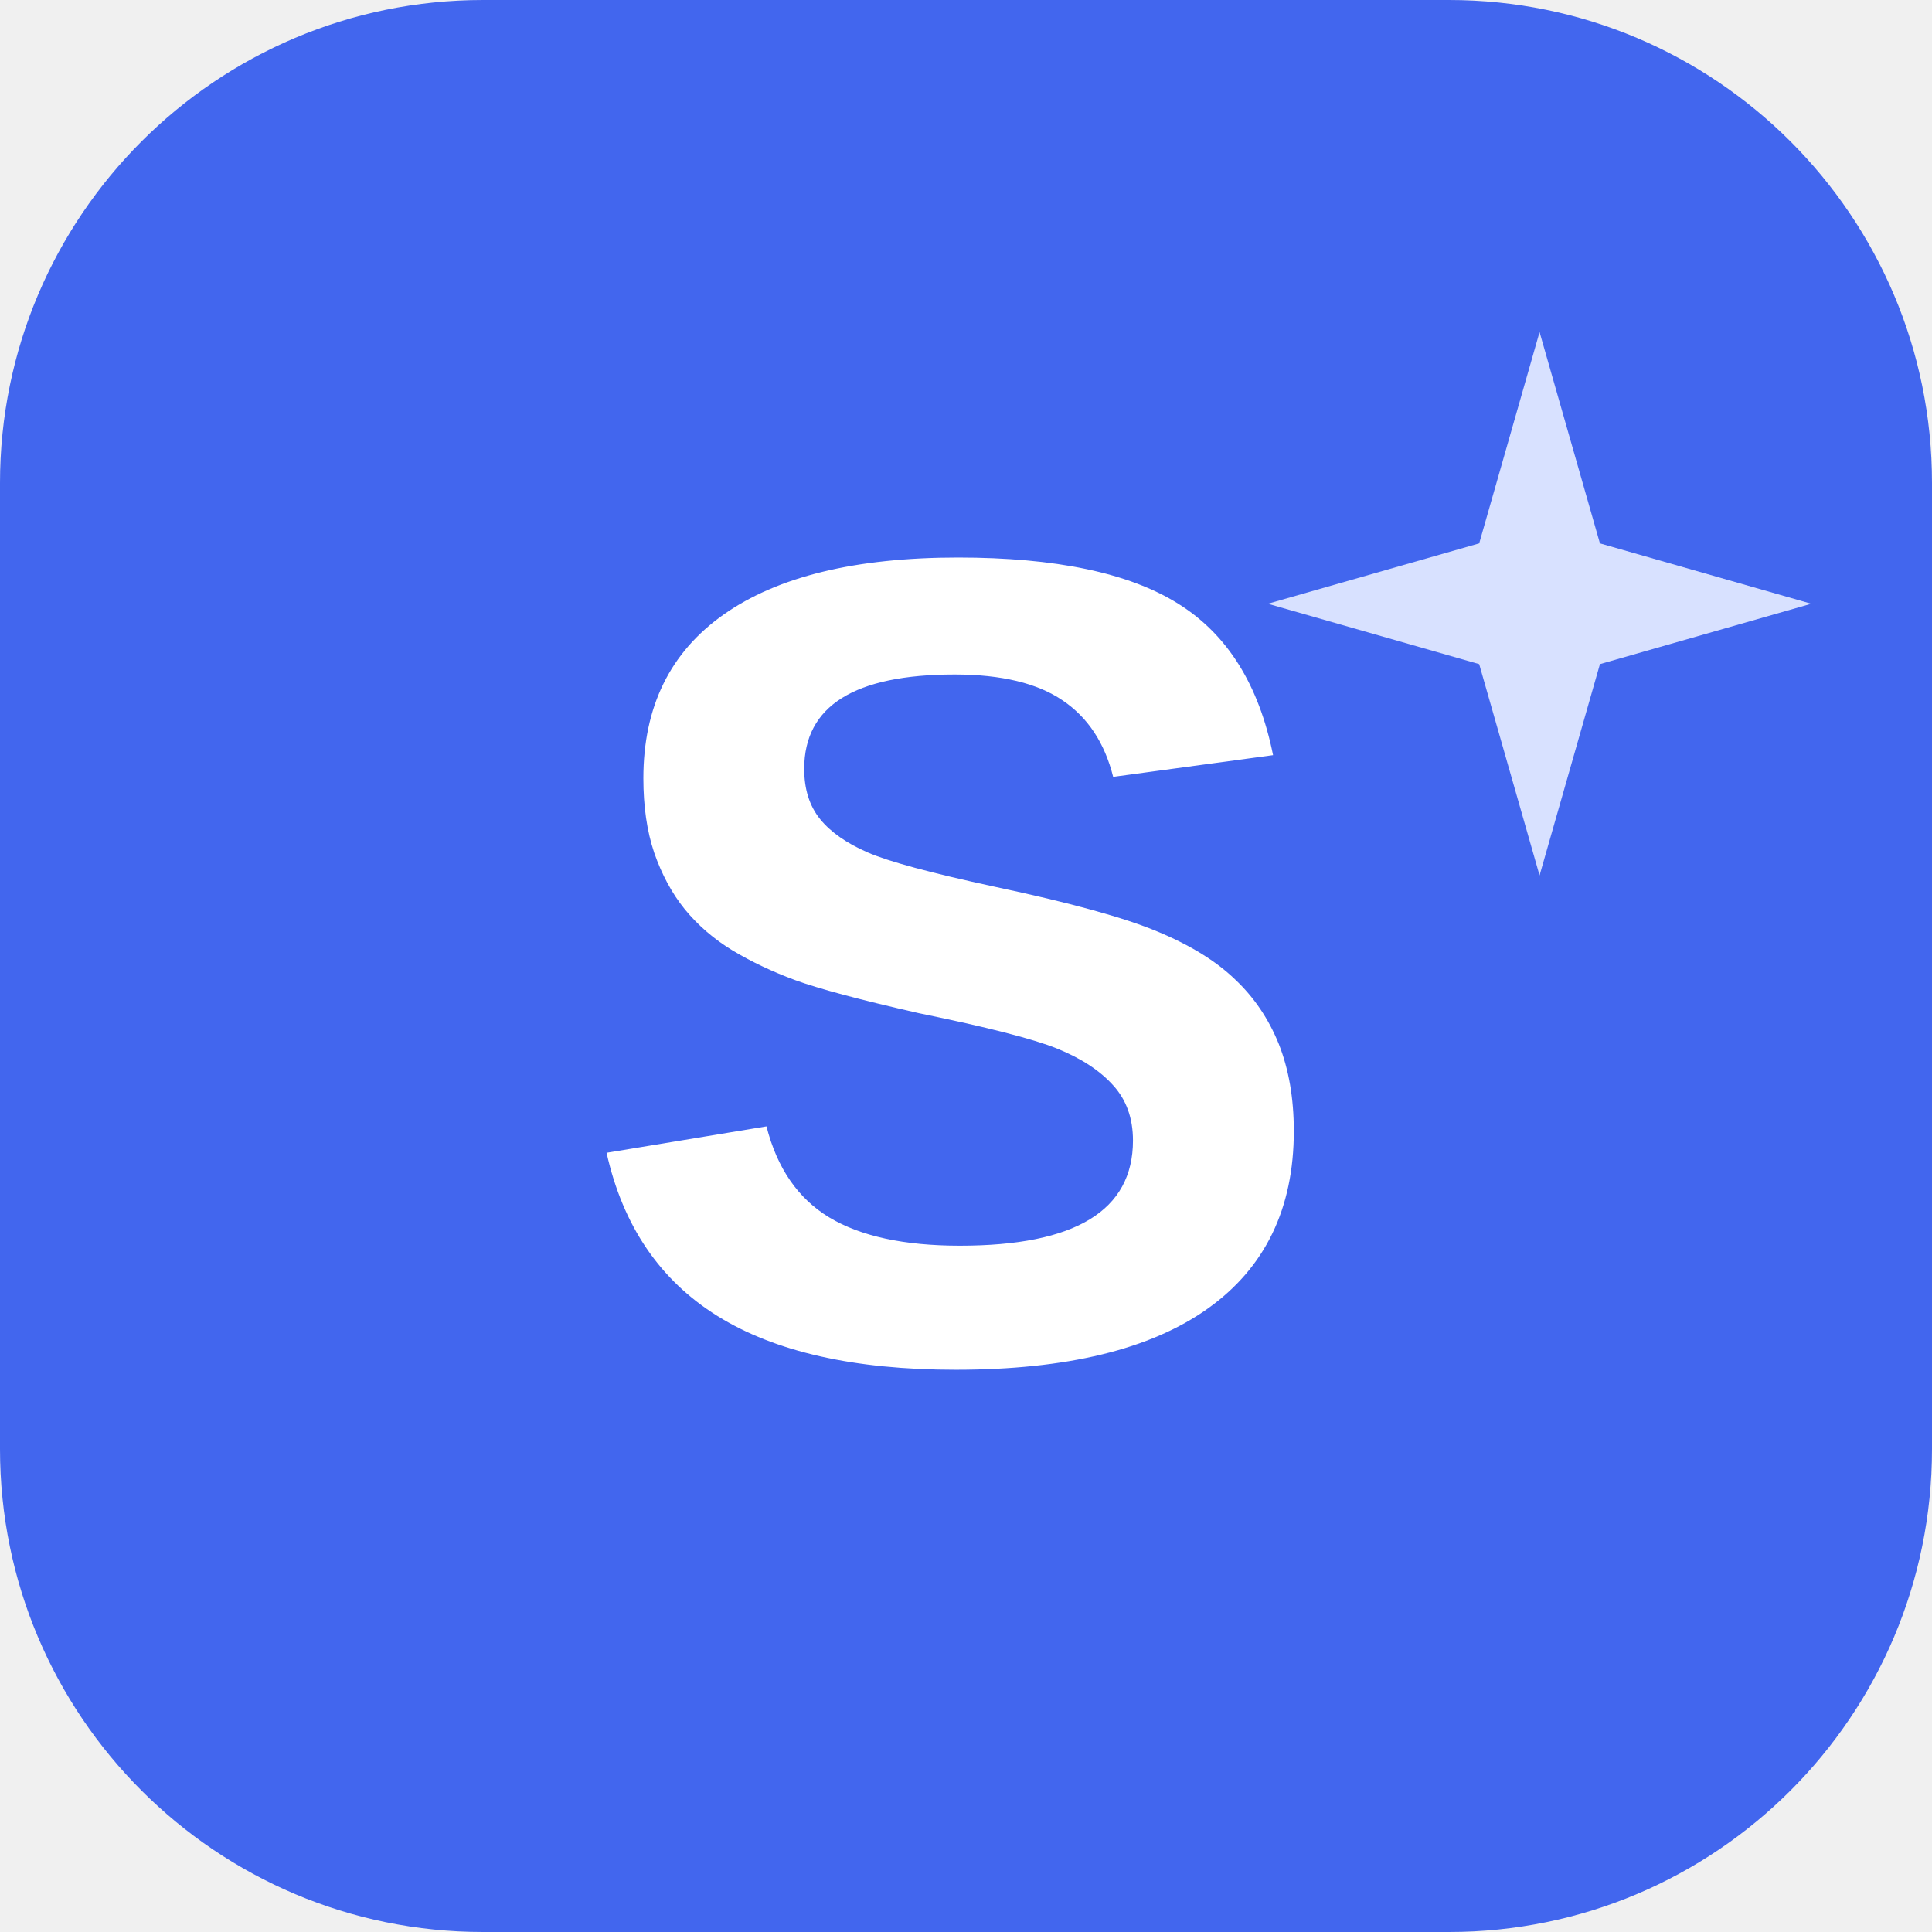
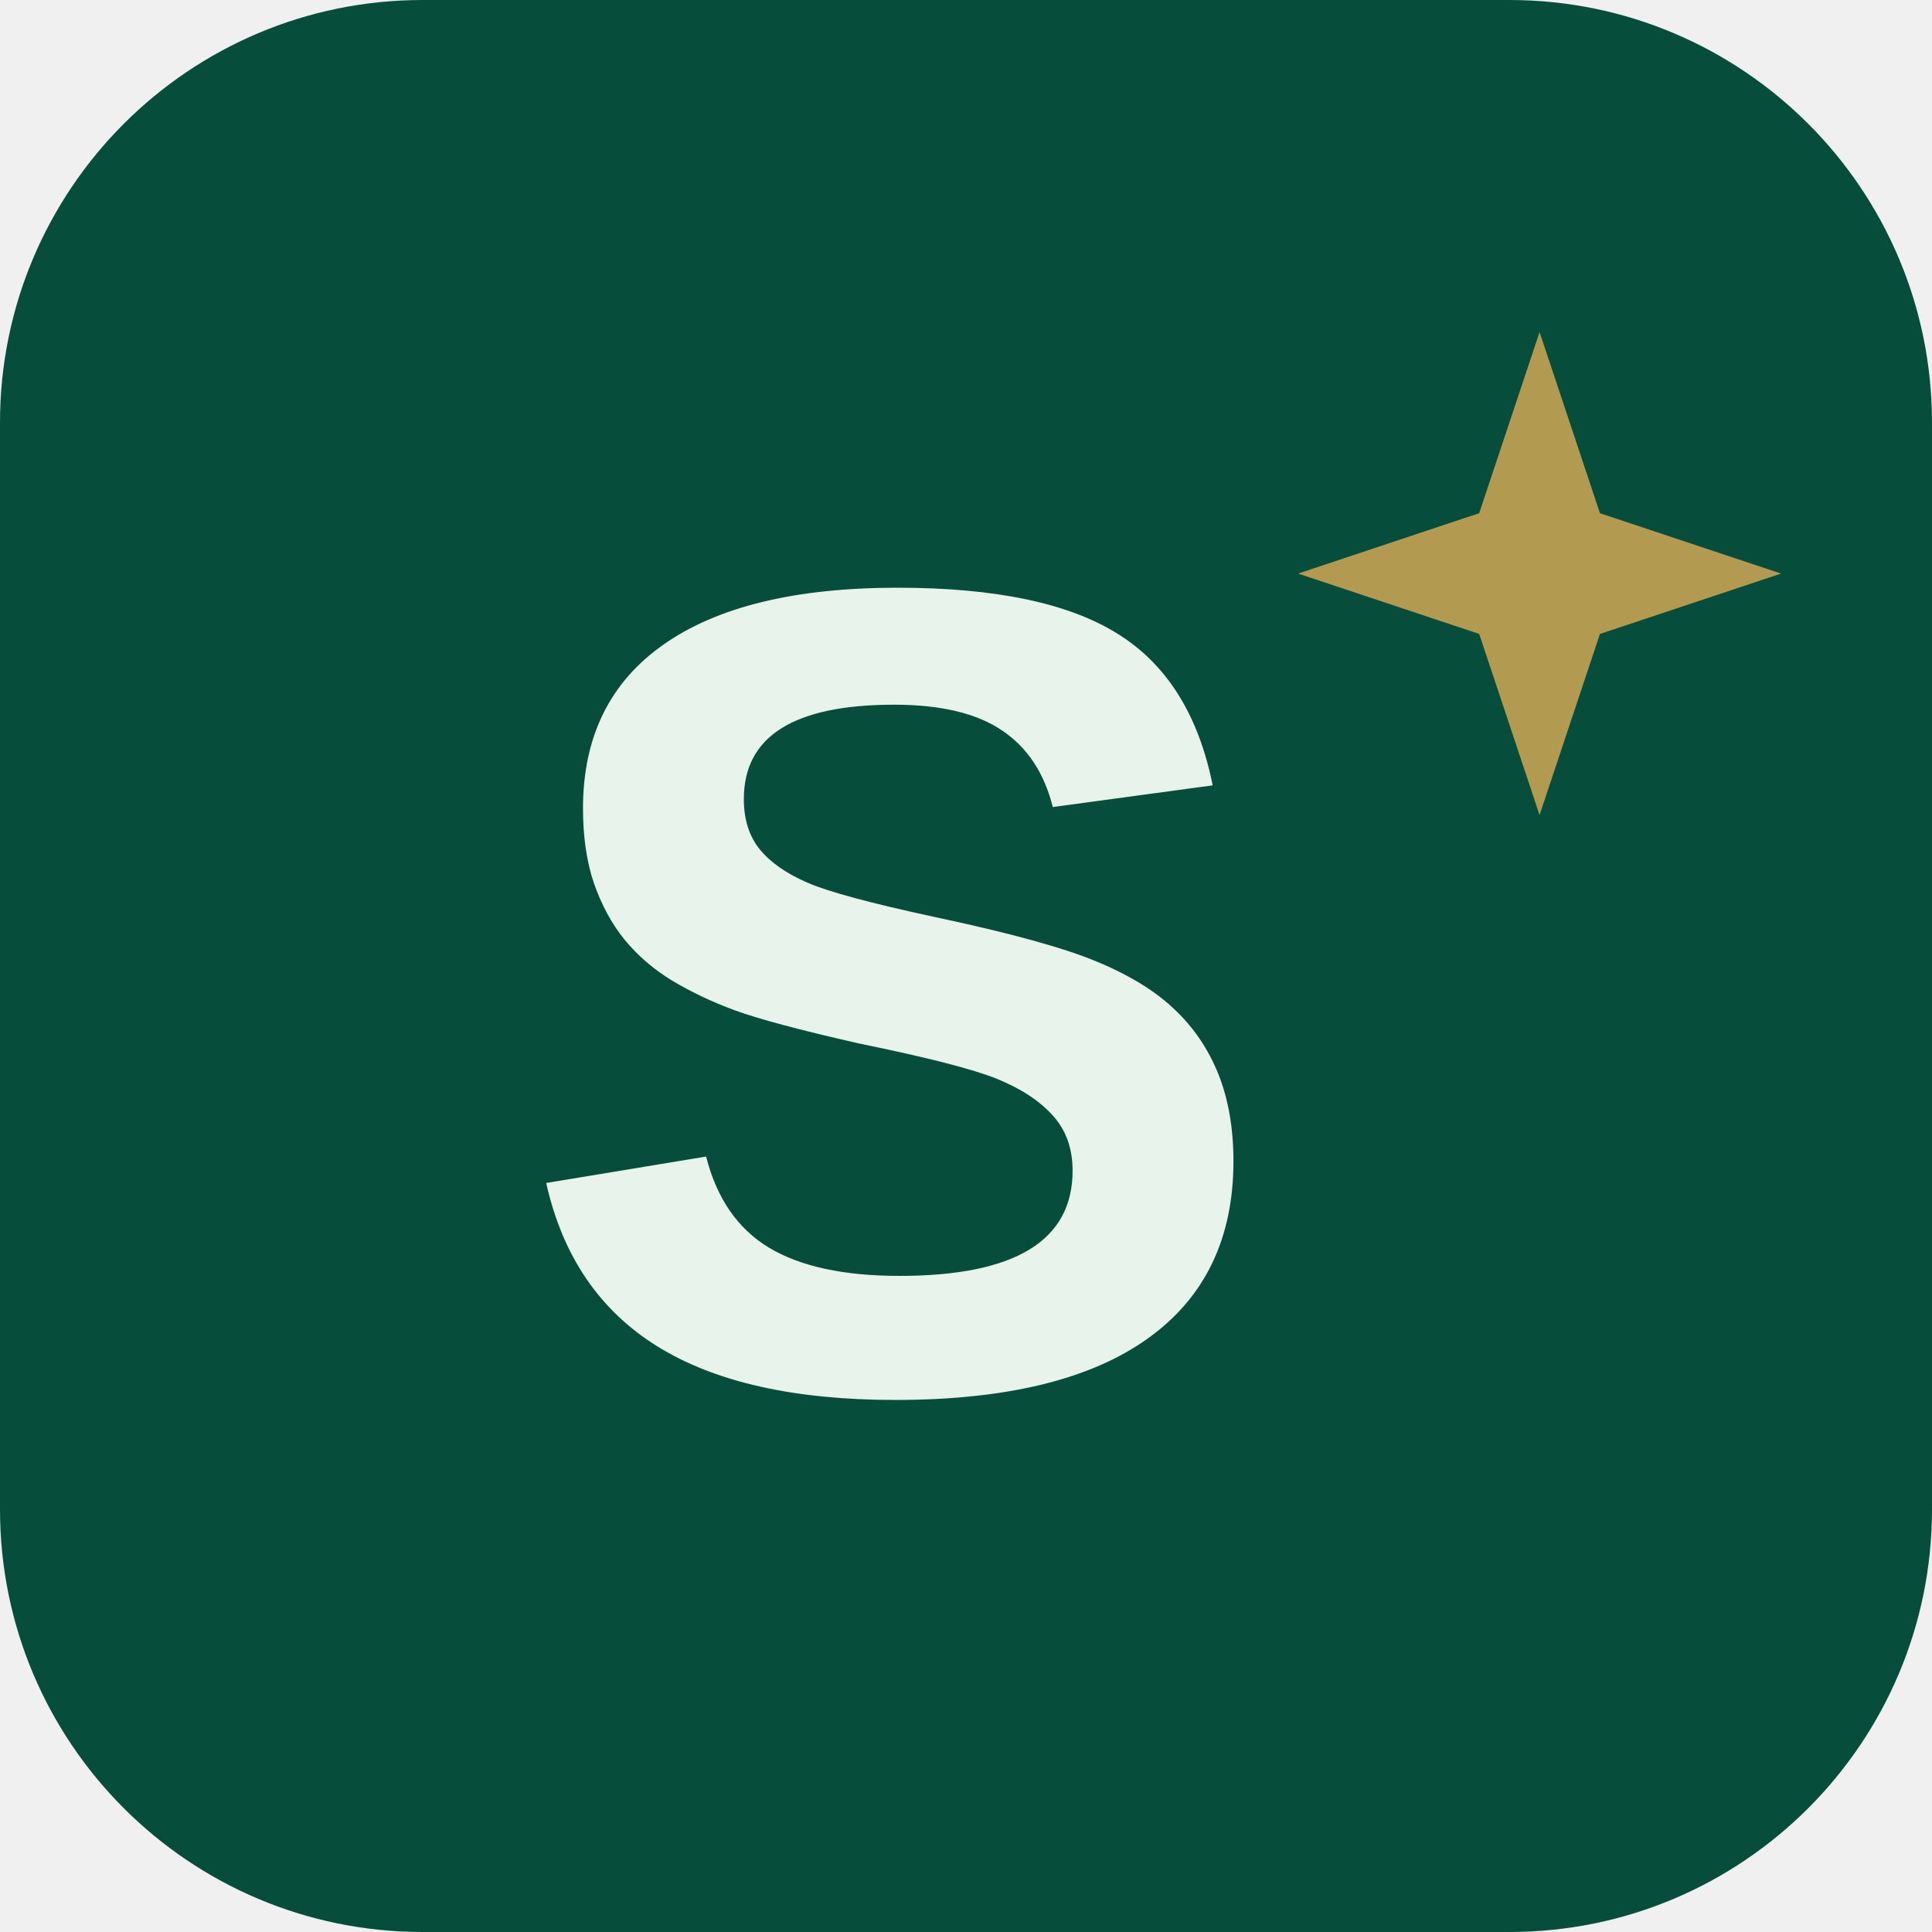
<svg xmlns="http://www.w3.org/2000/svg" viewBox="0 0 64 64">
-   <rect width="64" height="64" rx="16" fill="#4266ee" />
-   <text x="19" y="45" font-family="Arial" font-size="38" font-weight="bold" fill="white">S</text>
-   <path d="M51 11l2 7 7 2-7 2-2 7-2-7-7-2 7-2z" fill="#d8e1ff" />
+   <rect width="64" height="64" rx="14" fill="#064E3B" />
+   <text x="17" y="46" font-family="Arial" font-size="38" font-weight="bold" fill="#E8F3EC">S</text>
+   <path d="M51 11l2 6 6 2-6 2-2 6-2-6-6-2 6-2z" fill="#C5A253" opacity="0.9" />
</svg>
